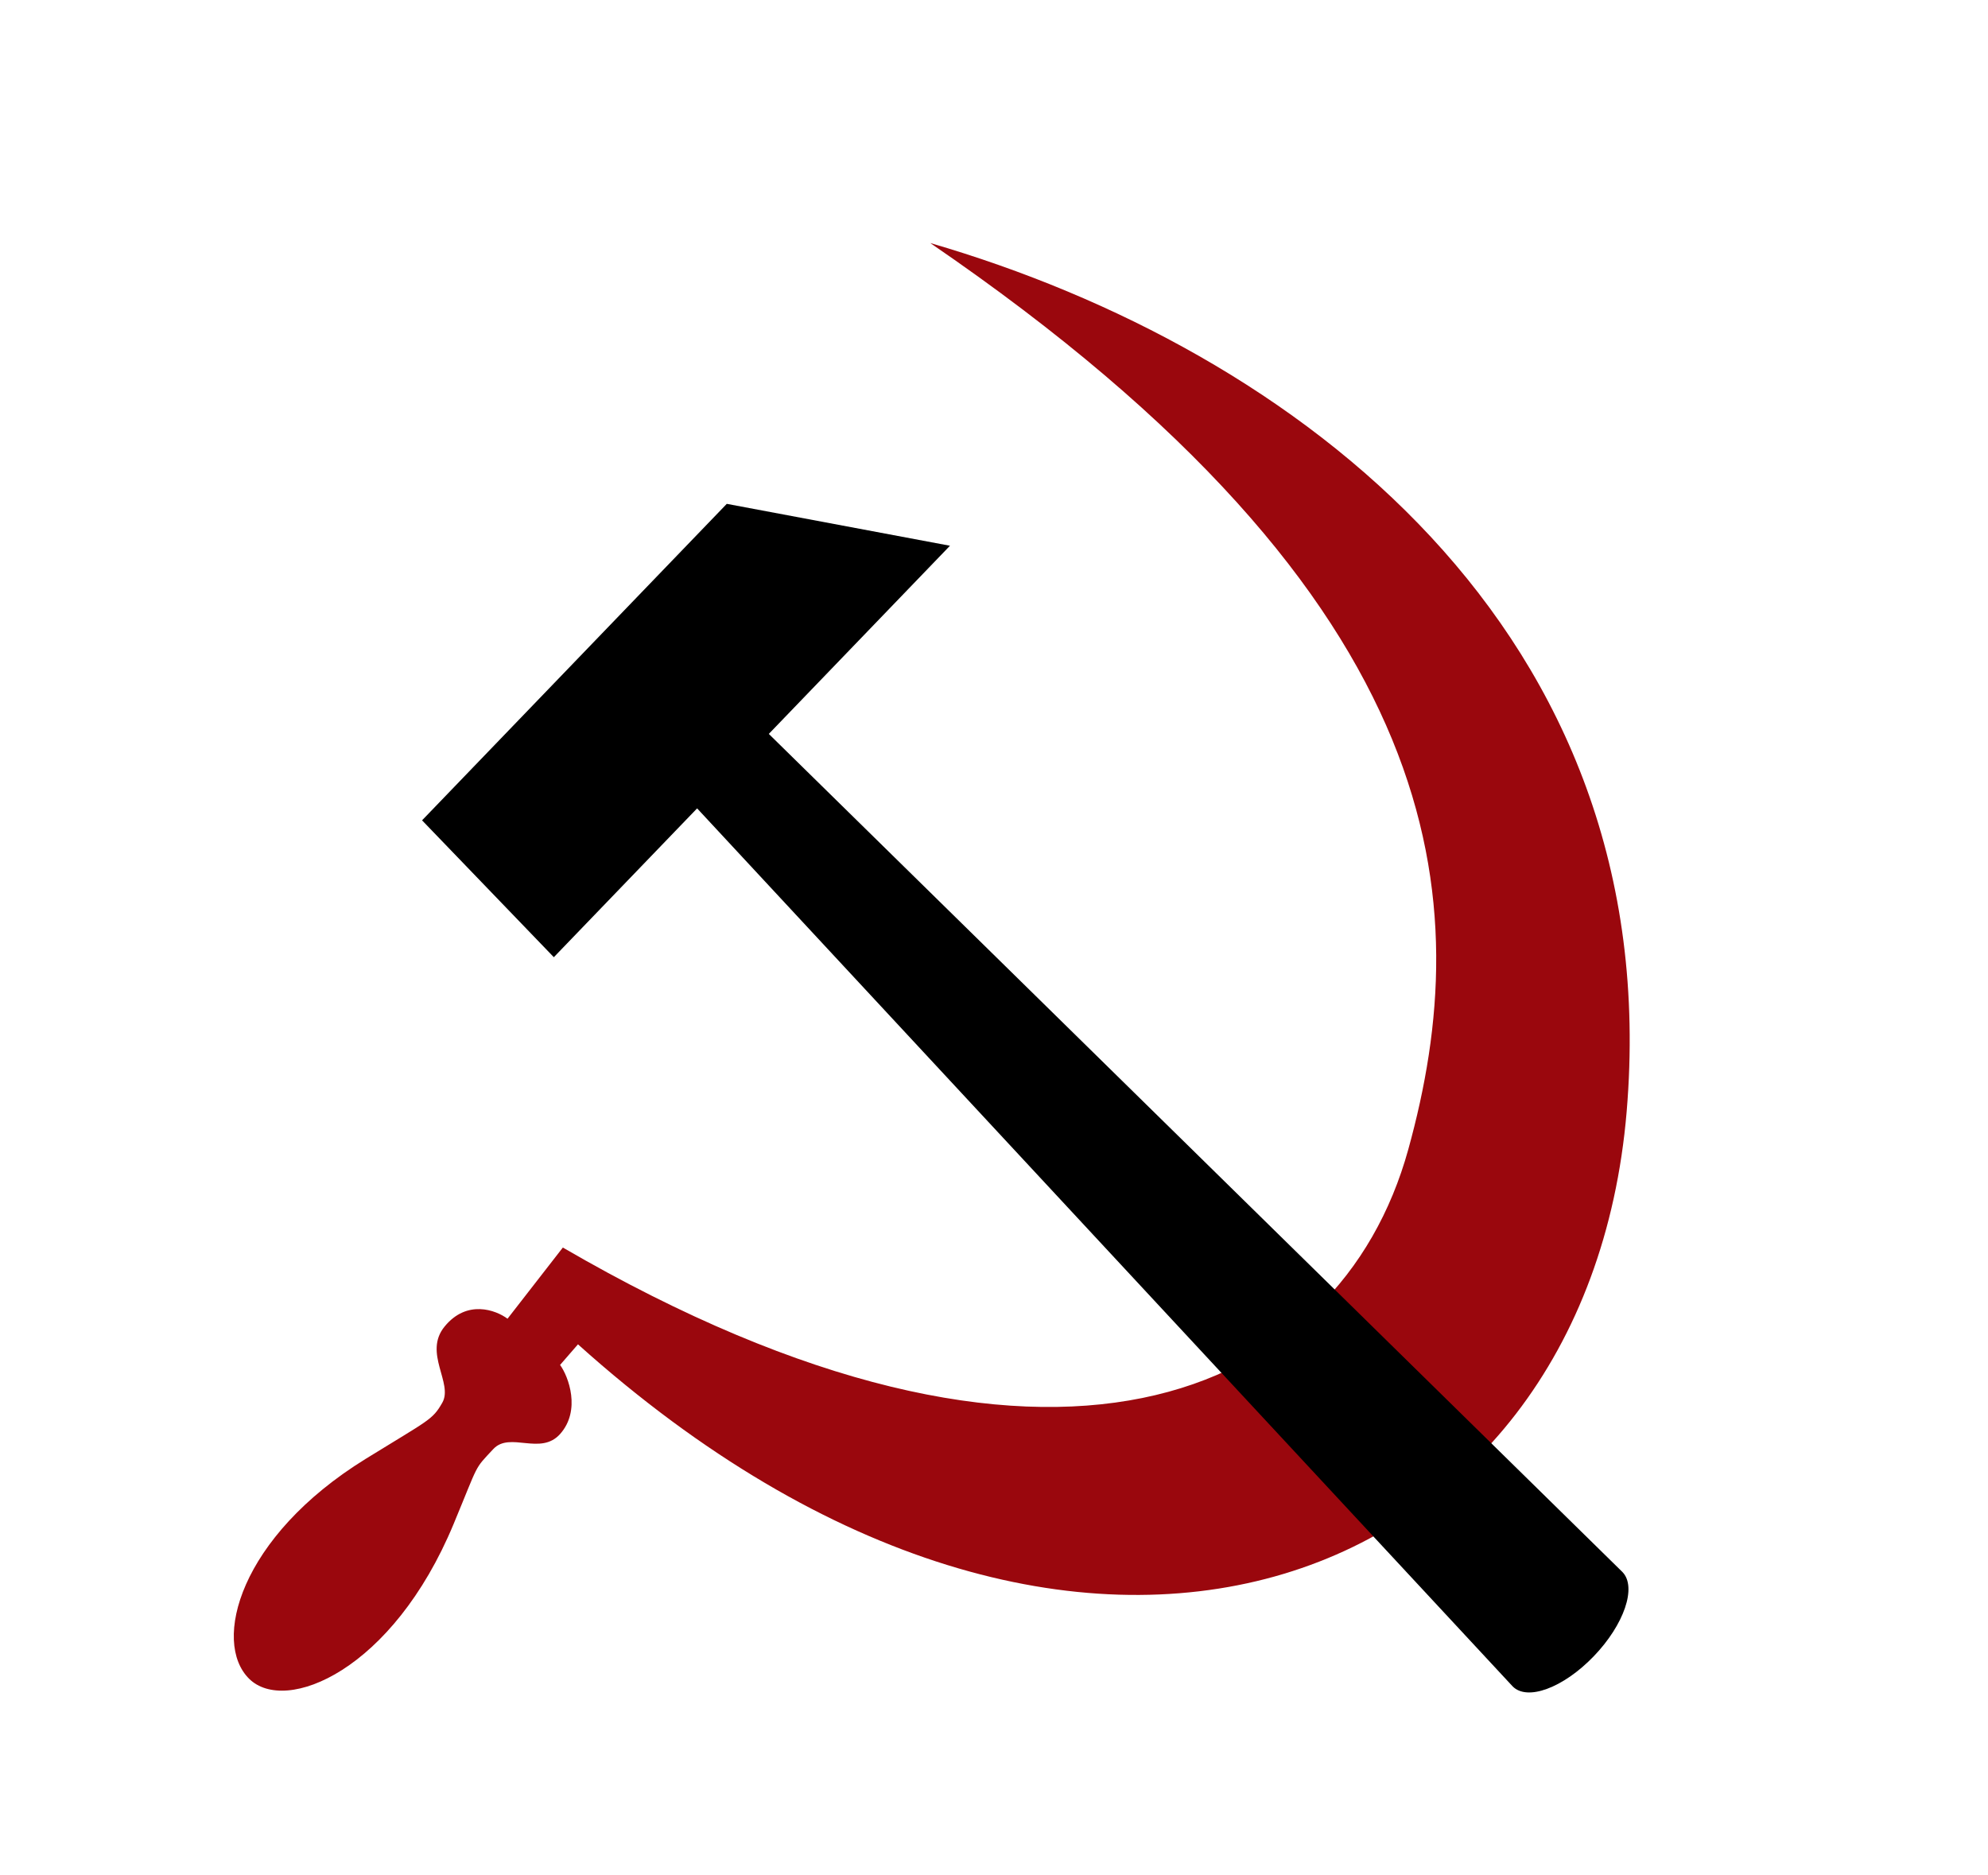
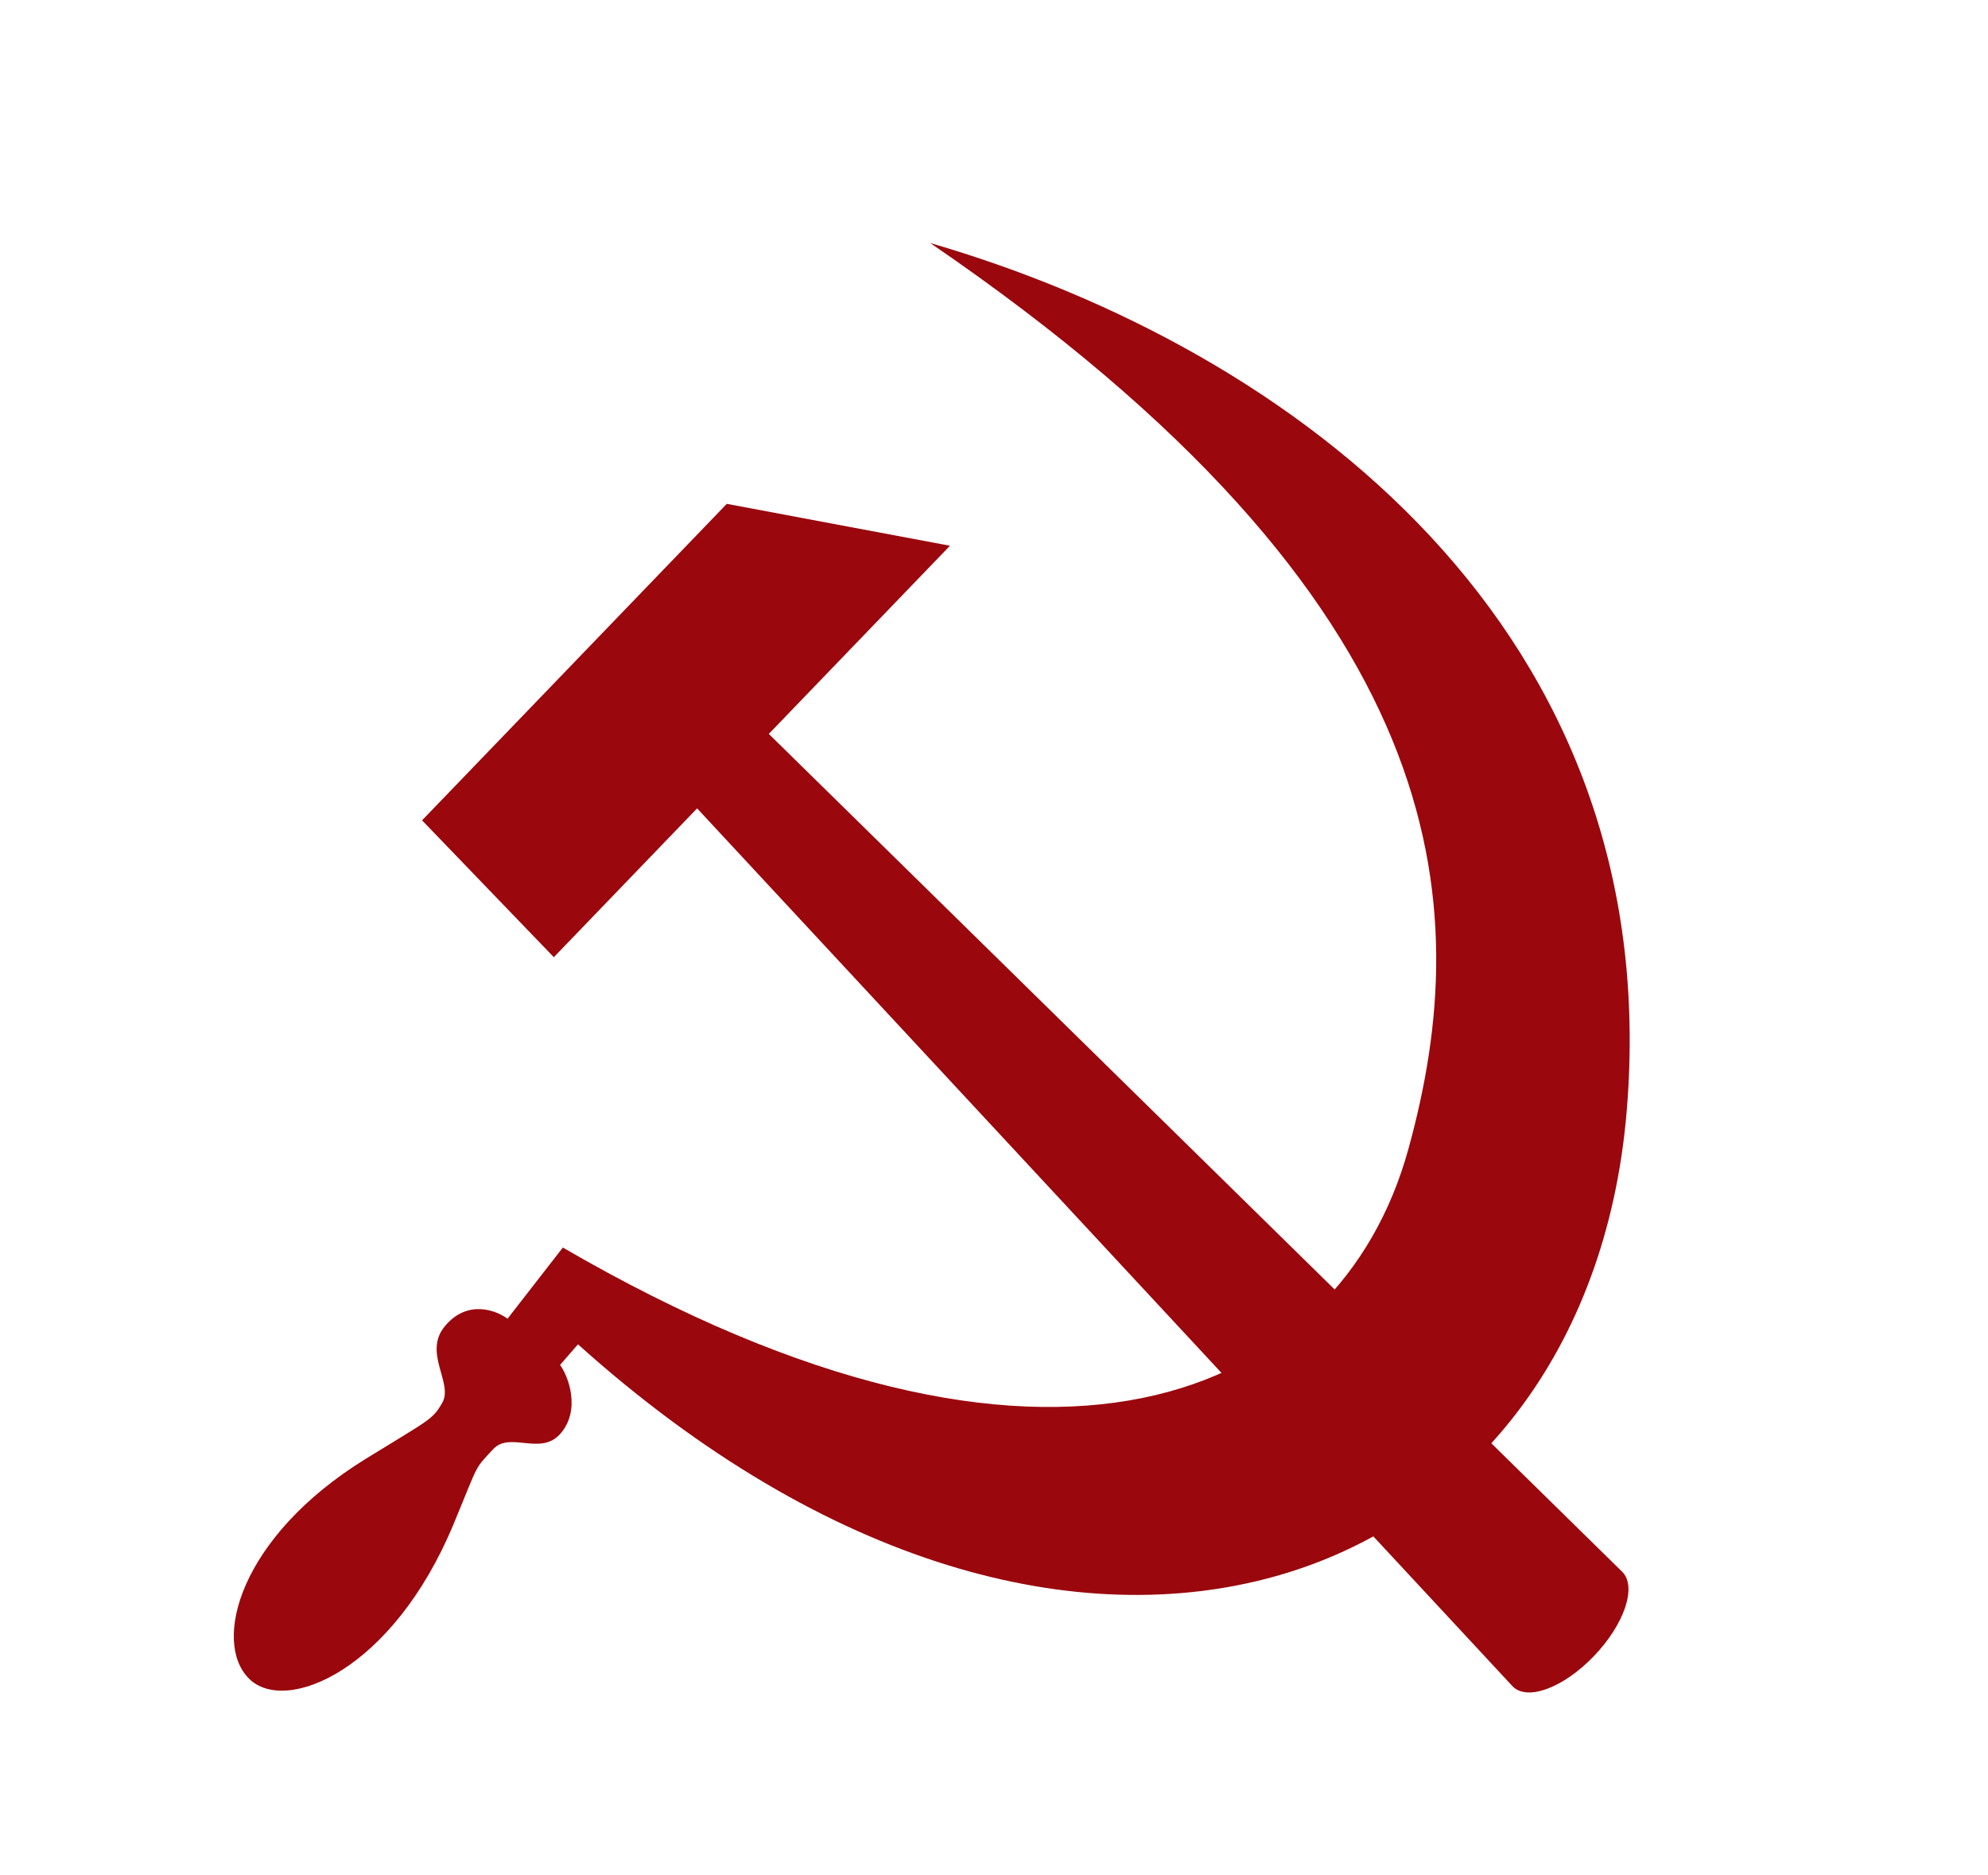
<svg xmlns="http://www.w3.org/2000/svg" width="700" height="660" version="1.0" id="svg2">
  <defs id="defs12" />
  <rect style="fill-opacity:0" x="0" y="0" width="600" height="600" id="rest" />
  <g transform="matrix(6.561571,0,0,6.815387,0.0,0.0)" id="g23861">
    <path id="path6570" fill="#9A070D" d="M 49.92,12.557 C 69.58,18.066 89.467,32.601 87.291,57.435 C 85.116,82.254 57.845,92.655 31.016,69.457 L 30.055,70.522 C 30.511,71.12 31.18,72.869 30.063,74.084 C 29.009,75.23 27.366,73.947 26.473,74.867 C 25.416,75.958 25.729,75.527 24.343,78.738 C 21.069,86.327 15.325,88.591 13.372,86.739 C 11.37,84.842 12.839,79.409 19.619,75.377 C 23.029,73.35 23.2,73.374 23.734,72.475 C 24.335,71.465 22.7,69.902 23.858,68.538 C 25.055,67.127 26.608,67.684 27.235,68.134 L 30.204,64.456 C 56.341,79.08 71.882,72.252 75.574,59.382 C 79.201,46.74 78.186,31.163 49.92,12.557 z " />
-     <path id="rect7857" d="M 32.909,33.482 C 31.274,35.116 30.874,35.02 31.652,35.798 L 81.168,87.124 C 81.946,87.901 83.887,87.212 85.522,85.577 C 87.156,83.943 87.846,82.001 87.068,81.224 L 35.285,32.274 C 34.508,31.496 34.543,31.848 32.909,33.482 z " />
-     <path id="path7858" d="M 29.72,49.455 L 50.978,28.197 L 39.001,26.032 L 22.649,42.384 L 29.72,49.455 z " />
+     <path id="rect7857" fill="#9A070D" d="M 32.909,33.482 C 31.274,35.116 30.874,35.02 31.652,35.798 L 81.168,87.124 C 81.946,87.901 83.887,87.212 85.522,85.577 C 87.156,83.943 87.846,82.001 87.068,81.224 L 35.285,32.274 C 34.508,31.496 34.543,31.848 32.909,33.482 z " />
+     <path id="path7858" fill="#9A070D" d="M 29.72,49.455 L 50.978,28.197 L 39.001,26.032 L 22.649,42.384 L 29.72,49.455 z " />
  </g>
</svg>
